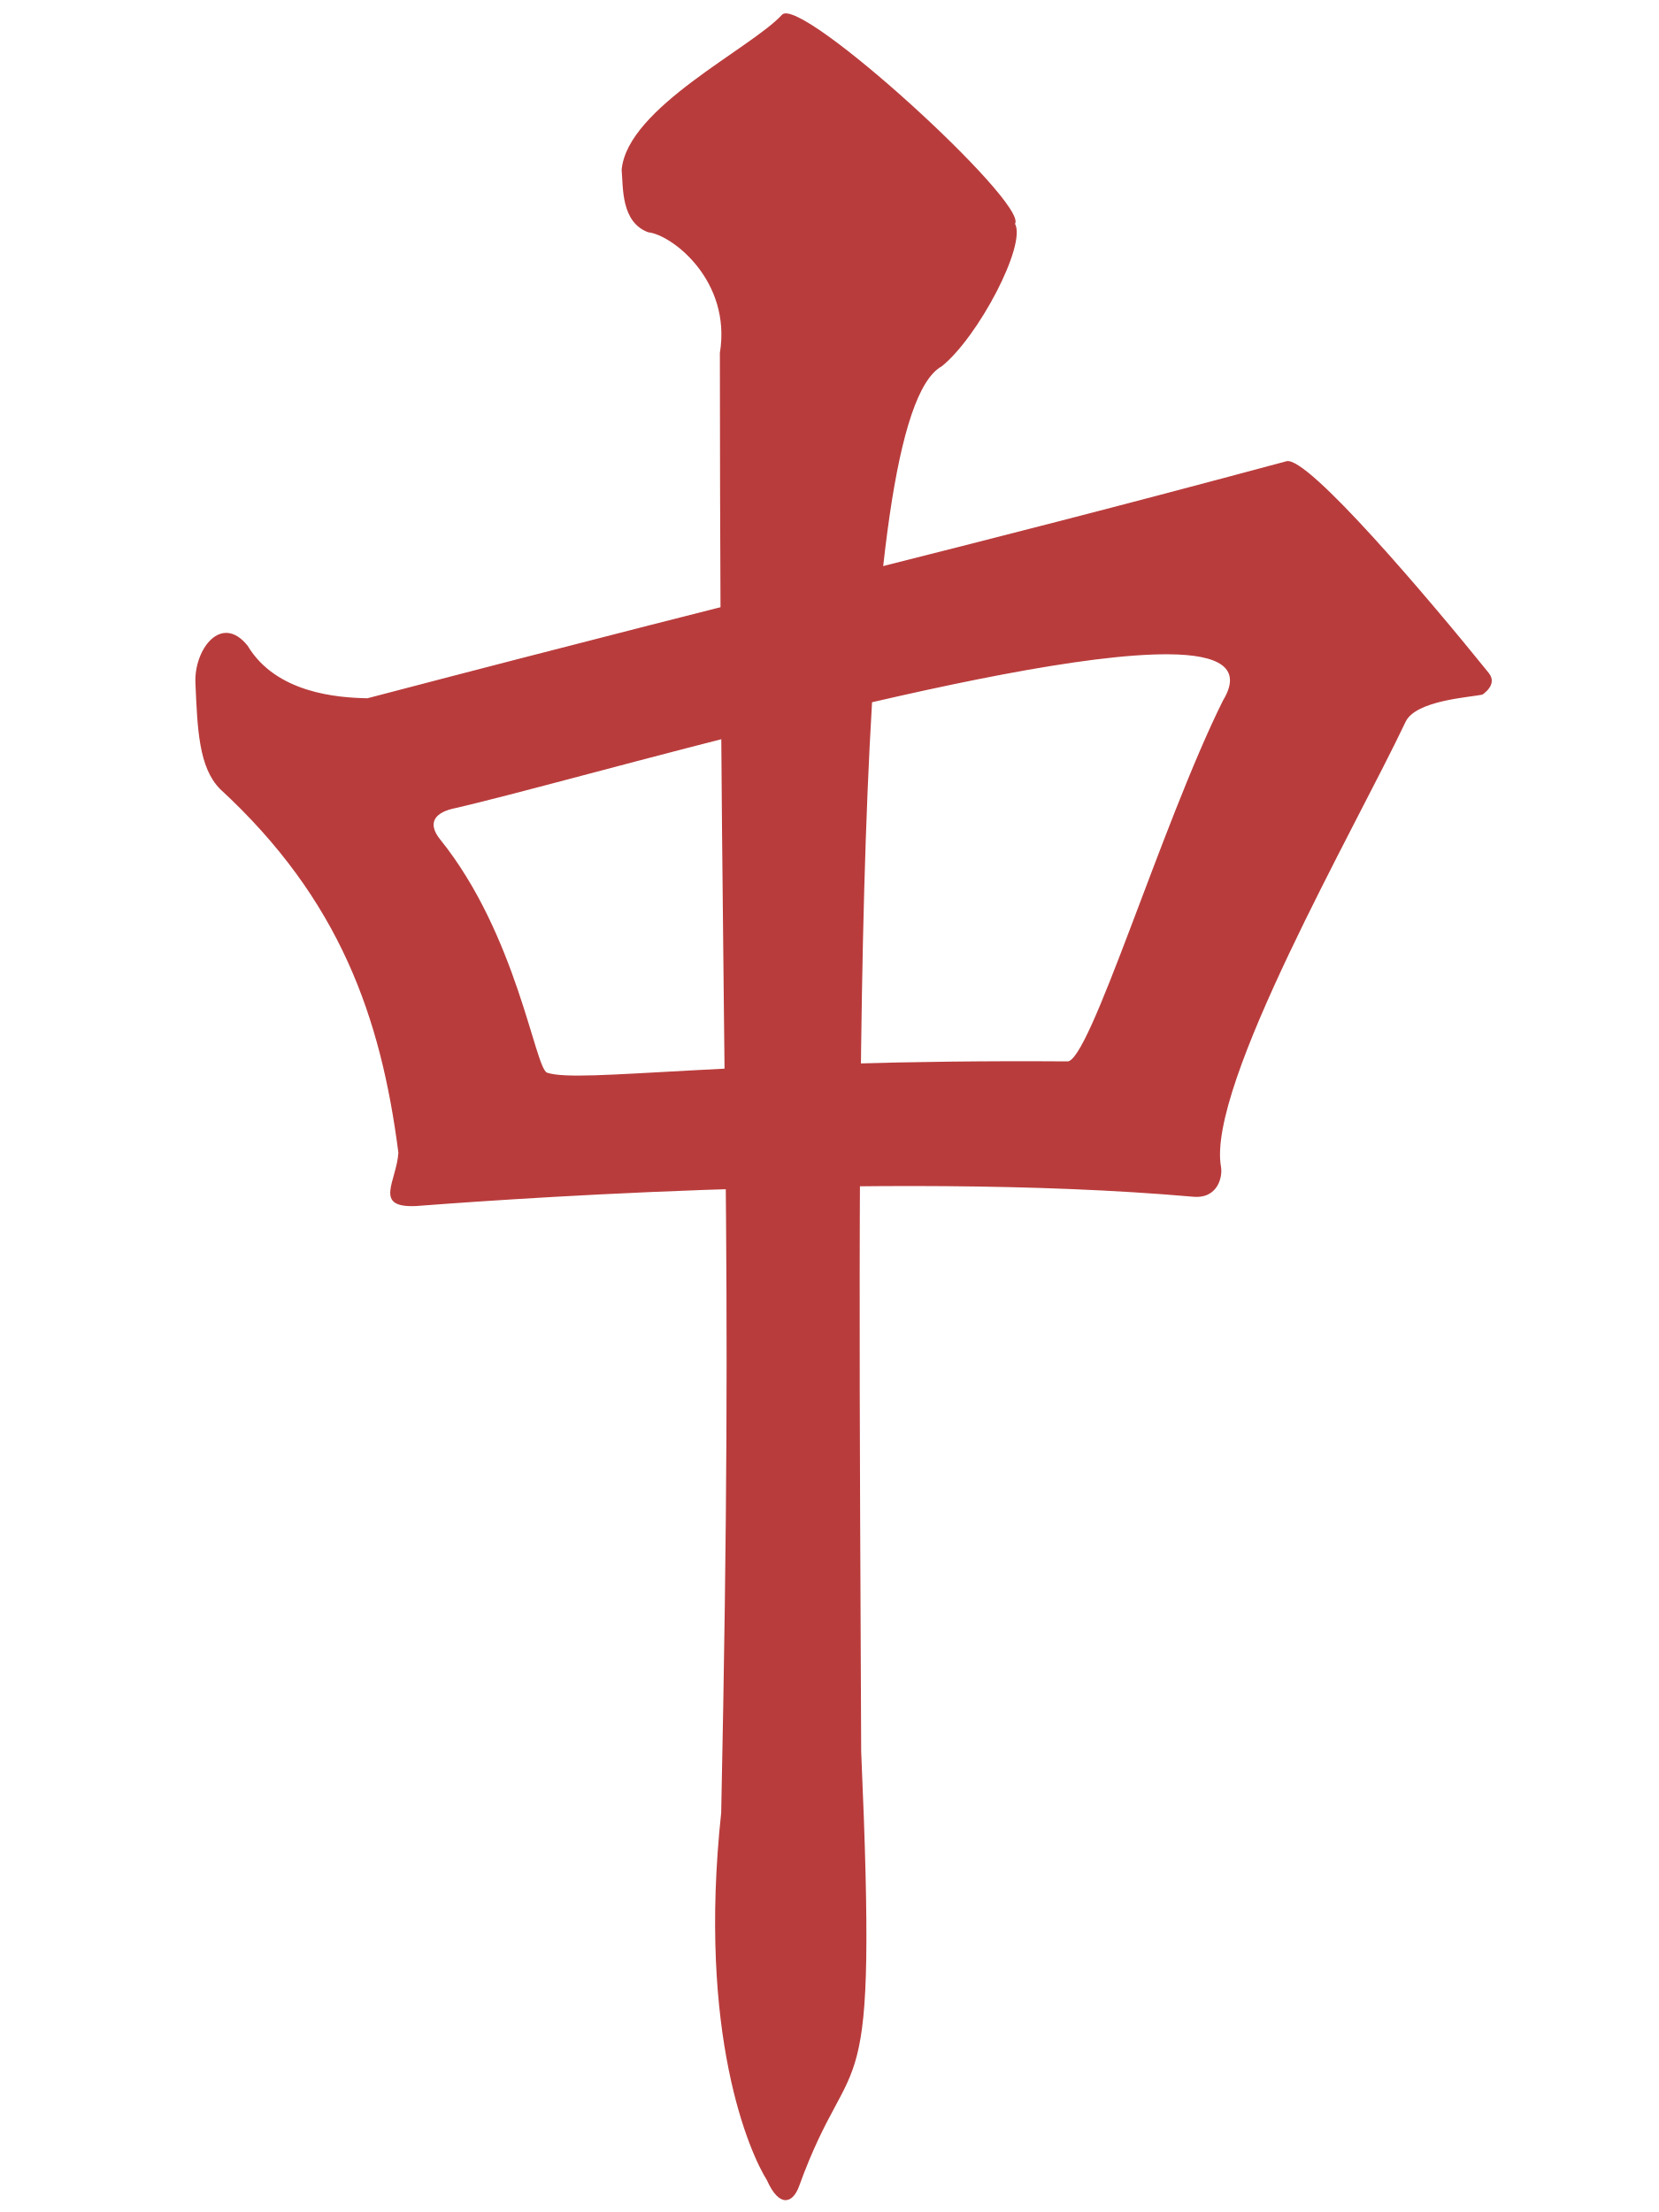
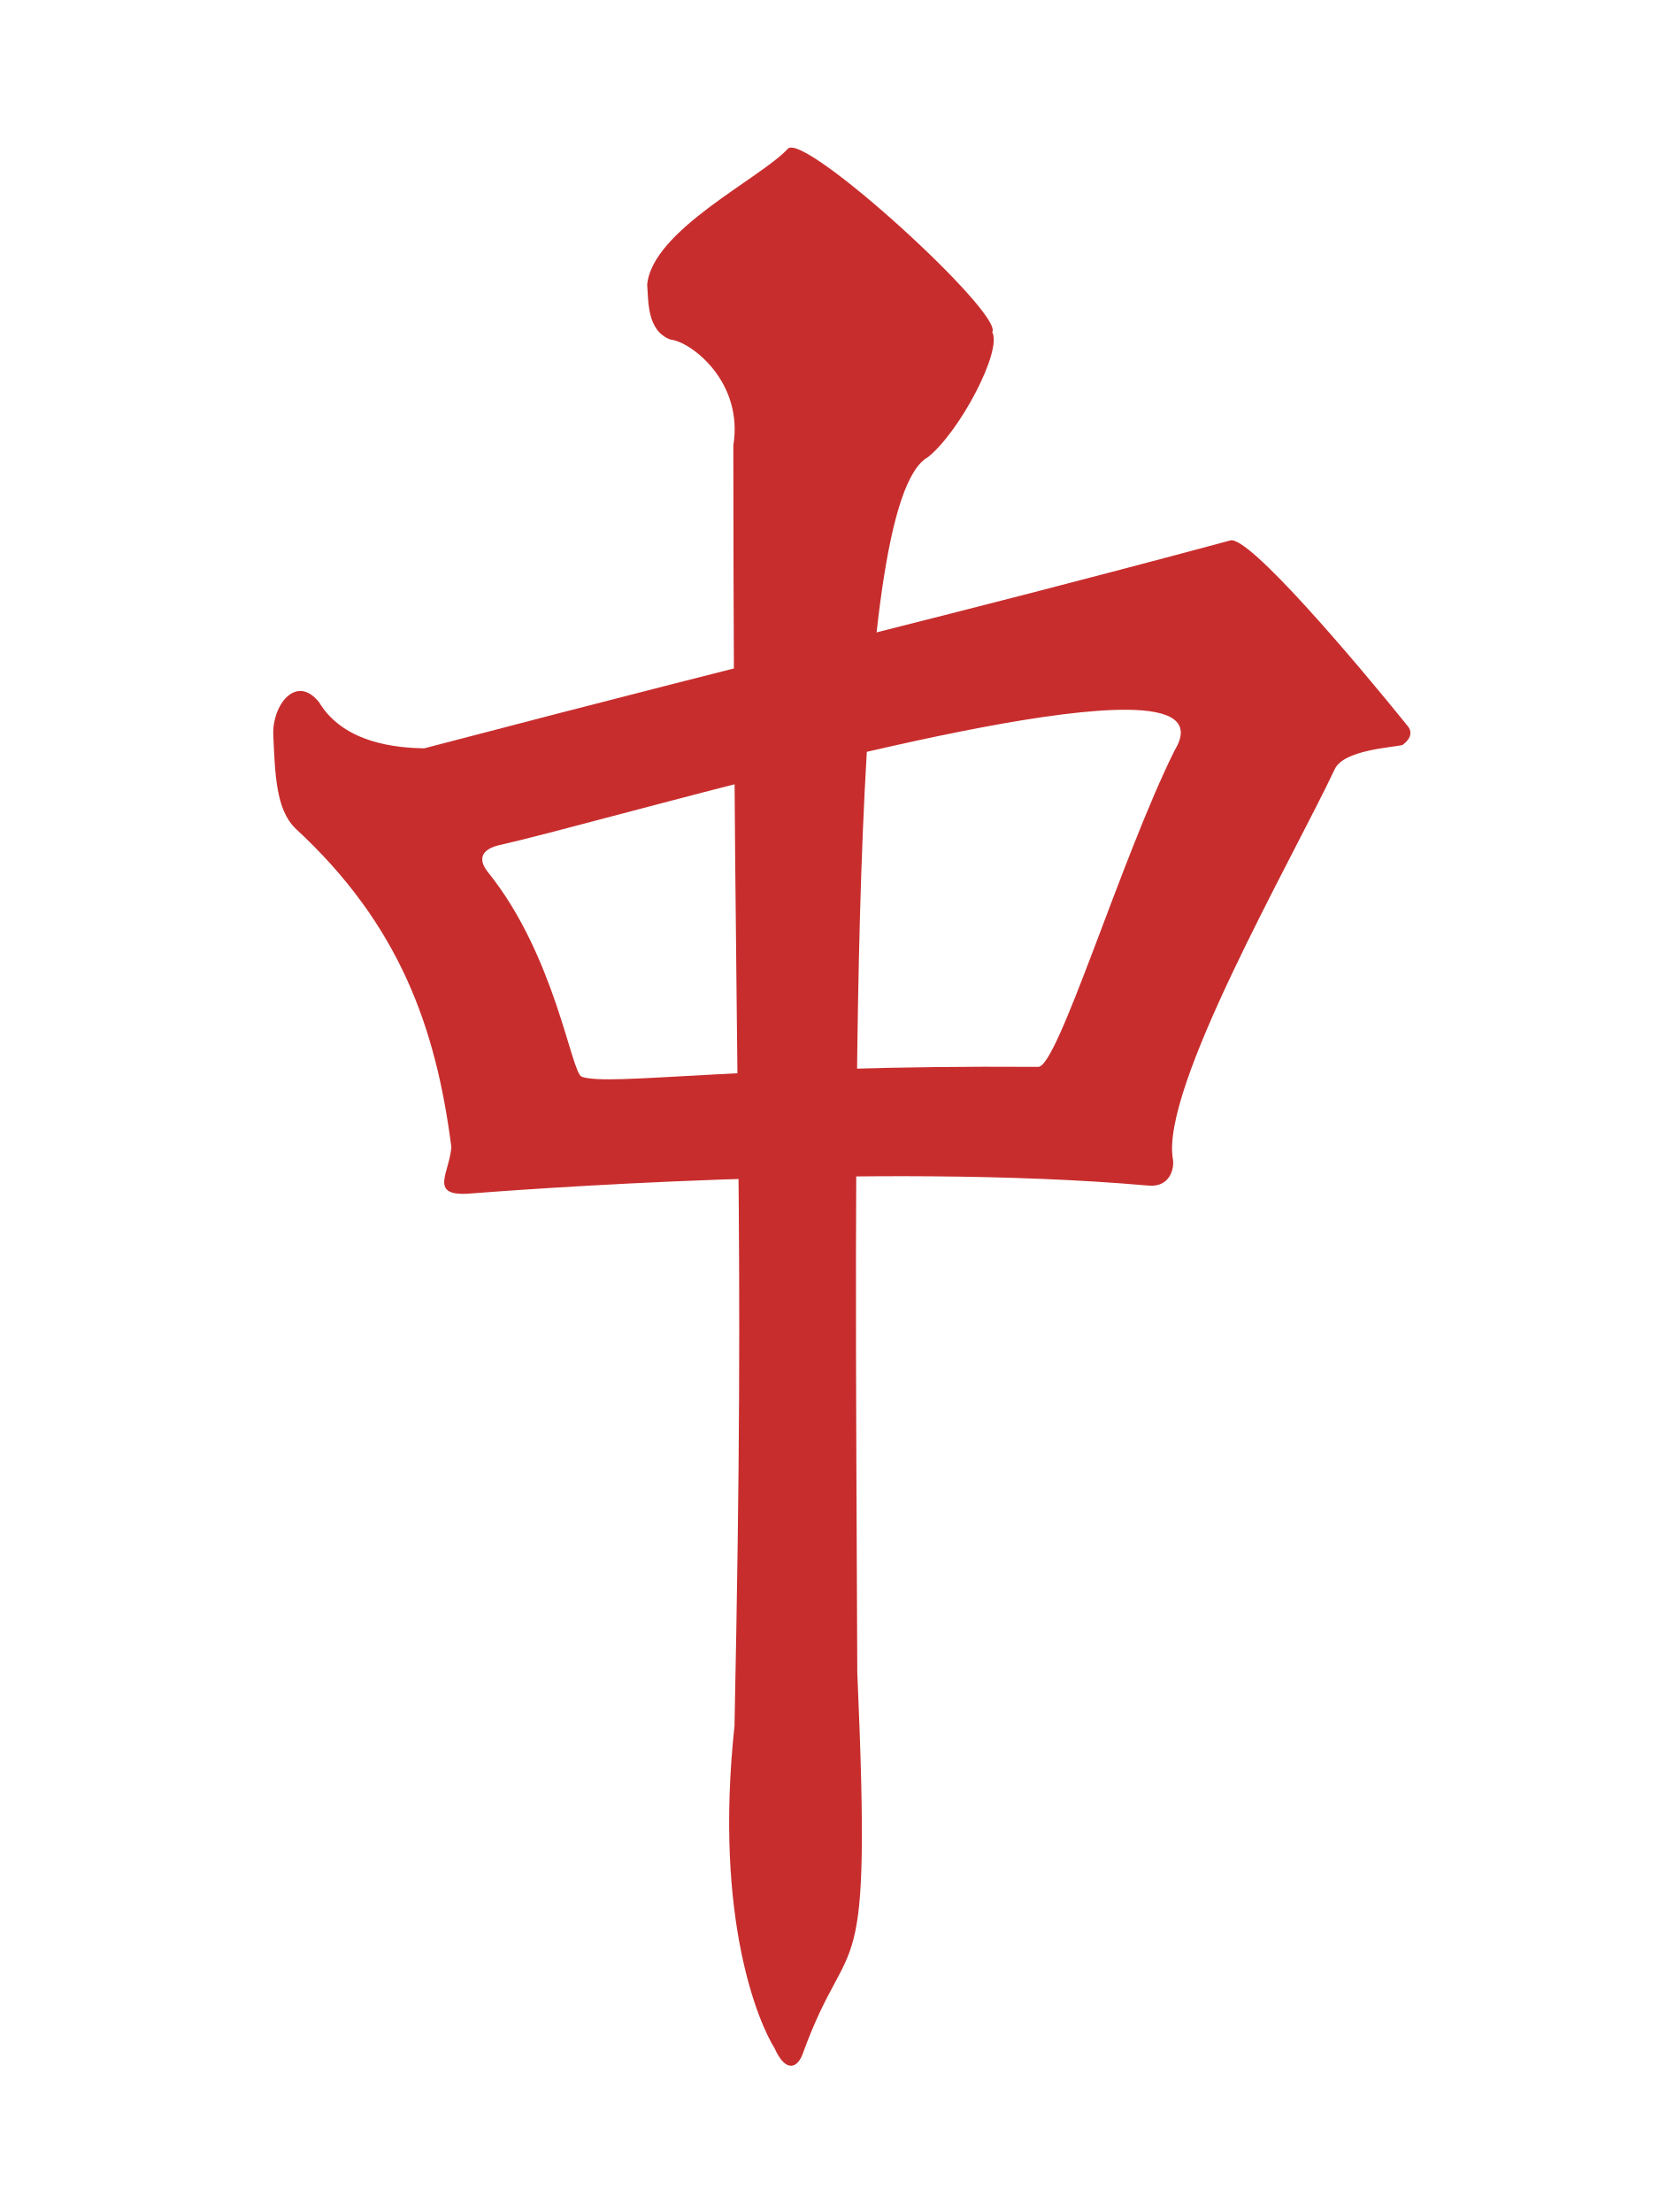
- <svg xmlns="http://www.w3.org/2000/svg" xmlns:ns1="http://www.openswatchbook.org/uri/2009/osb" width="300" height="400" viewBox="0 0 300 400" id="svg2" version="1.1">
+ <svg xmlns="http://www.w3.org/2000/svg" xmlns:ns1="http://www.openswatchbook.org/uri/2009/osb" width="300" height="400" viewBox="-21 -28 342 456" id="svg2" version="1.1">
  <defs id="defs4">
    <linearGradient id="linearGradient10055" ns1:paint="solid">
      <stop style="stop-color:#000000;stop-opacity:1;" offset="0" id="stop10057" />
    </linearGradient>
    <marker orient="auto" refY="0" refX="0" id="Arrow1Lstart" style="overflow:visible">
      <path id="path4978" d="M 0,0 5,-5 -12.5,0 5,5 0,0 Z" style="fill:#000000;fill-opacity:1;fill-rule:evenodd;stroke:#ff5c00;stroke-width:1pt;stroke-opacity:1" transform="matrix(0.8,0,0,0.8,10,0)" />
    </marker>
    <clipPath clipPathUnits="userSpaceOnUse" id="clipPath4243">
      <circle style="opacity:1;fill:#000000;fill-opacity:0.297;fill-rule:nonzero;stroke:#000000;stroke-width:19.133;stroke-linecap:butt;stroke-linejoin:round;stroke-miterlimit:4;stroke-dasharray:none;stroke-dashoffset:0;stroke-opacity:1" id="circle4245" cx="-264.66" cy="-198.207" r="293.954" />
    </clipPath>
    <clipPath clipPathUnits="userSpaceOnUse" id="clipPath7847">
      <ellipse style="opacity:1;fill:#822600;fill-opacity:1;fill-rule:nonzero;stroke:none;stroke-width:12;stroke-linecap:round;stroke-linejoin:round;stroke-miterlimit:4;stroke-dasharray:none;stroke-dashoffset:0;stroke-opacity:1" id="ellipse7849" cx="394" cy="552.362" rx="349.495" ry="216" />
    </clipPath>
    <clipPath clipPathUnits="userSpaceOnUse" id="clipPath4243-1">
      <circle style="opacity:1;fill:#000000;fill-opacity:0.297;fill-rule:nonzero;stroke:#000000;stroke-width:19.133;stroke-linecap:butt;stroke-linejoin:round;stroke-miterlimit:4;stroke-dasharray:none;stroke-dashoffset:0;stroke-opacity:1" id="circle4245-4" cx="-264.66" cy="-198.207" r="293.954" />
    </clipPath>
    <clipPath clipPathUnits="userSpaceOnUse" id="clipPath7876">
      <circle style="opacity:1;fill:#000000;fill-opacity:0.297;fill-rule:nonzero;stroke:#000000;stroke-width:19.133;stroke-linecap:butt;stroke-linejoin:round;stroke-miterlimit:4;stroke-dasharray:none;stroke-dashoffset:0;stroke-opacity:1" id="circle7878" cx="-264.66" cy="-198.207" r="293.954" />
    </clipPath>
    <clipPath clipPathUnits="userSpaceOnUse" id="clipPath14693">
      <rect style="opacity:1;fill:#a53c3c;fill-opacity:1;fill-rule:nonzero;stroke:none;stroke-width:8;stroke-linecap:round;stroke-linejoin:round;stroke-miterlimit:4;stroke-dasharray:none;stroke-dashoffset:0;stroke-opacity:1" id="rect14695" width="131.784" height="168.821" x="-332.596" y="383.498" rx="1.255" ry="3.751" transform="matrix(0.9993908,-0.03489951,0.03489951,0.9993908,0,0)" />
    </clipPath>
    <clipPath clipPathUnits="userSpaceOnUse" id="clipPath14952">
      <ellipse style="opacity:1;fill:#a53c3c;fill-opacity:1;fill-rule:nonzero;stroke:none;stroke-width:7;stroke-linecap:round;stroke-linejoin:round;stroke-miterlimit:4;stroke-dasharray:none;stroke-dashoffset:0;stroke-opacity:1" id="ellipse14954" cx="-271.344" cy="647.256" rx="69.057" ry="116.911" transform="matrix(0.9993908,-0.03489951,0.03489951,0.9993908,0,0)" />
    </clipPath>
    <pattern y="0" x="0" height="6" width="6" patternUnits="userSpaceOnUse" id="EMFhbasepattern" />
  </defs>
  <g id="layer1" transform="translate(0,-652.3622)">
    <g id="g8162" transform="matrix(0.7641047,0,0,0.7641047,-168.7079,381.1658)">
-       <path style="fill:#b93c3c;fill-opacity:1;fill-rule:evenodd;stroke:none;stroke-width:1px;stroke-linecap:butt;stroke-linejoin:miter;stroke-opacity:1" d="m 233.734,85.414 c -62.018,16.682 -86.272,21.909 -166.158,42.854 -5.425,-0.097 -16.534,-0.928 -21.672,-9.508 -4.758,-5.919 -9.703,0.681 -9.438,6.742 0.365,8.334 0.598,15.292 4.481,19.201 21.664,19.95 29.078,41.322 32.222,65.74 -0.331,5.211 -4.623,10.003 3.193,9.648 7.869,-0.584 84.264,-6.629 140.414,-1.693 4.642,0.477 5.459,-3.681 5.15,-5.391 -2.642,-14.616 24.338,-61.362 33.375,-80.475 1.862,-3.939 11.818,-4.434 13.934,-4.939 -0.139,0.035 2.862,-1.724 1.096,-3.914 C 259.613,110.392 237.467,84.236 233.734,85.414 Z m -21.277,34.902 c 9.087,0.069 13.42,2.431 9.83,8.35 -11.115,22.31 -24.243,65.936 -28.215,65.264 -61.306,-0.42 -87.927,4.062 -94.016,2.047 -2.199,-0.815 -5.412,-24.899 -19.333,-42.18 -2.189,-2.718 -1.286,-4.695 2.254,-5.557 20.629,-4.616 99.797,-28.148 129.479,-27.924 z" transform="matrix(1.308721,0,0,1.308721,219.315,352.3029)" id="path8156" />
-       <path id="path8160" d="m 367.91,395.105 c 0.375,4.161 -0.176,12.407 6.291,14.786 5.616,0.586 19.753,11.446 16.954,28.571 0.093,187.927 3.323,200.164 0.313,345.458 -5.626,52.577 6.734,80.47 10.822,86.965 2.935,6.59 6.126,5.517 7.604,1.439 12.979,-35.82 18.661,-12.554 14.702,-102.902 -0.581,-150.139 -2.886,-315.647 19.066,-327.811 8.671,-6.962 20.055,-28.688 17.348,-33.728 3.103,-4.975 -50.622,-54.04 -55.125,-49.497 -7.368,8.04 -36.646,21.96 -37.975,36.719 z" style="fill:#b93c3c;fill-opacity:1;fill-rule:evenodd;stroke:none;stroke-width:1px;stroke-linecap:butt;stroke-linejoin:miter;stroke-opacity:1" />
+       <path style="fill:#c82d2d;fill-opacity:1;fill-rule:evenodd;stroke:none;stroke-width:1px;stroke-linecap:butt;stroke-linejoin:miter;stroke-opacity:1" d="m 233.734,85.414 c -62.018,16.682 -86.272,21.909 -166.158,42.854 -5.425,-0.097 -16.534,-0.928 -21.672,-9.508 -4.758,-5.919 -9.703,0.681 -9.438,6.742 0.365,8.334 0.598,15.292 4.481,19.201 21.664,19.95 29.078,41.322 32.222,65.74 -0.331,5.211 -4.623,10.003 3.193,9.648 7.869,-0.584 84.264,-6.629 140.414,-1.693 4.642,0.477 5.459,-3.681 5.15,-5.391 -2.642,-14.616 24.338,-61.362 33.375,-80.475 1.862,-3.939 11.818,-4.434 13.934,-4.939 -0.139,0.035 2.862,-1.724 1.096,-3.914 C 259.613,110.392 237.467,84.236 233.734,85.414 Z m -21.277,34.902 c 9.087,0.069 13.42,2.431 9.83,8.35 -11.115,22.31 -24.243,65.936 -28.215,65.264 -61.306,-0.42 -87.927,4.062 -94.016,2.047 -2.199,-0.815 -5.412,-24.899 -19.333,-42.18 -2.189,-2.718 -1.286,-4.695 2.254,-5.557 20.629,-4.616 99.797,-28.148 129.479,-27.924 z" transform="matrix(1.308721,0,0,1.308721,219.315,352.3029)" id="path8156" />
+       <path id="path8160" d="m 367.91,395.105 c 0.375,4.161 -0.176,12.407 6.291,14.786 5.616,0.586 19.753,11.446 16.954,28.571 0.093,187.927 3.323,200.164 0.313,345.458 -5.626,52.577 6.734,80.47 10.822,86.965 2.935,6.59 6.126,5.517 7.604,1.439 12.979,-35.82 18.661,-12.554 14.702,-102.902 -0.581,-150.139 -2.886,-315.647 19.066,-327.811 8.671,-6.962 20.055,-28.688 17.348,-33.728 3.103,-4.975 -50.622,-54.04 -55.125,-49.497 -7.368,8.04 -36.646,21.96 -37.975,36.719 z" style="fill:#c82d2d;fill-opacity:1;fill-rule:evenodd;stroke:none;stroke-width:1px;stroke-linecap:butt;stroke-linejoin:miter;stroke-opacity:1" />
    </g>
  </g>
</svg>
